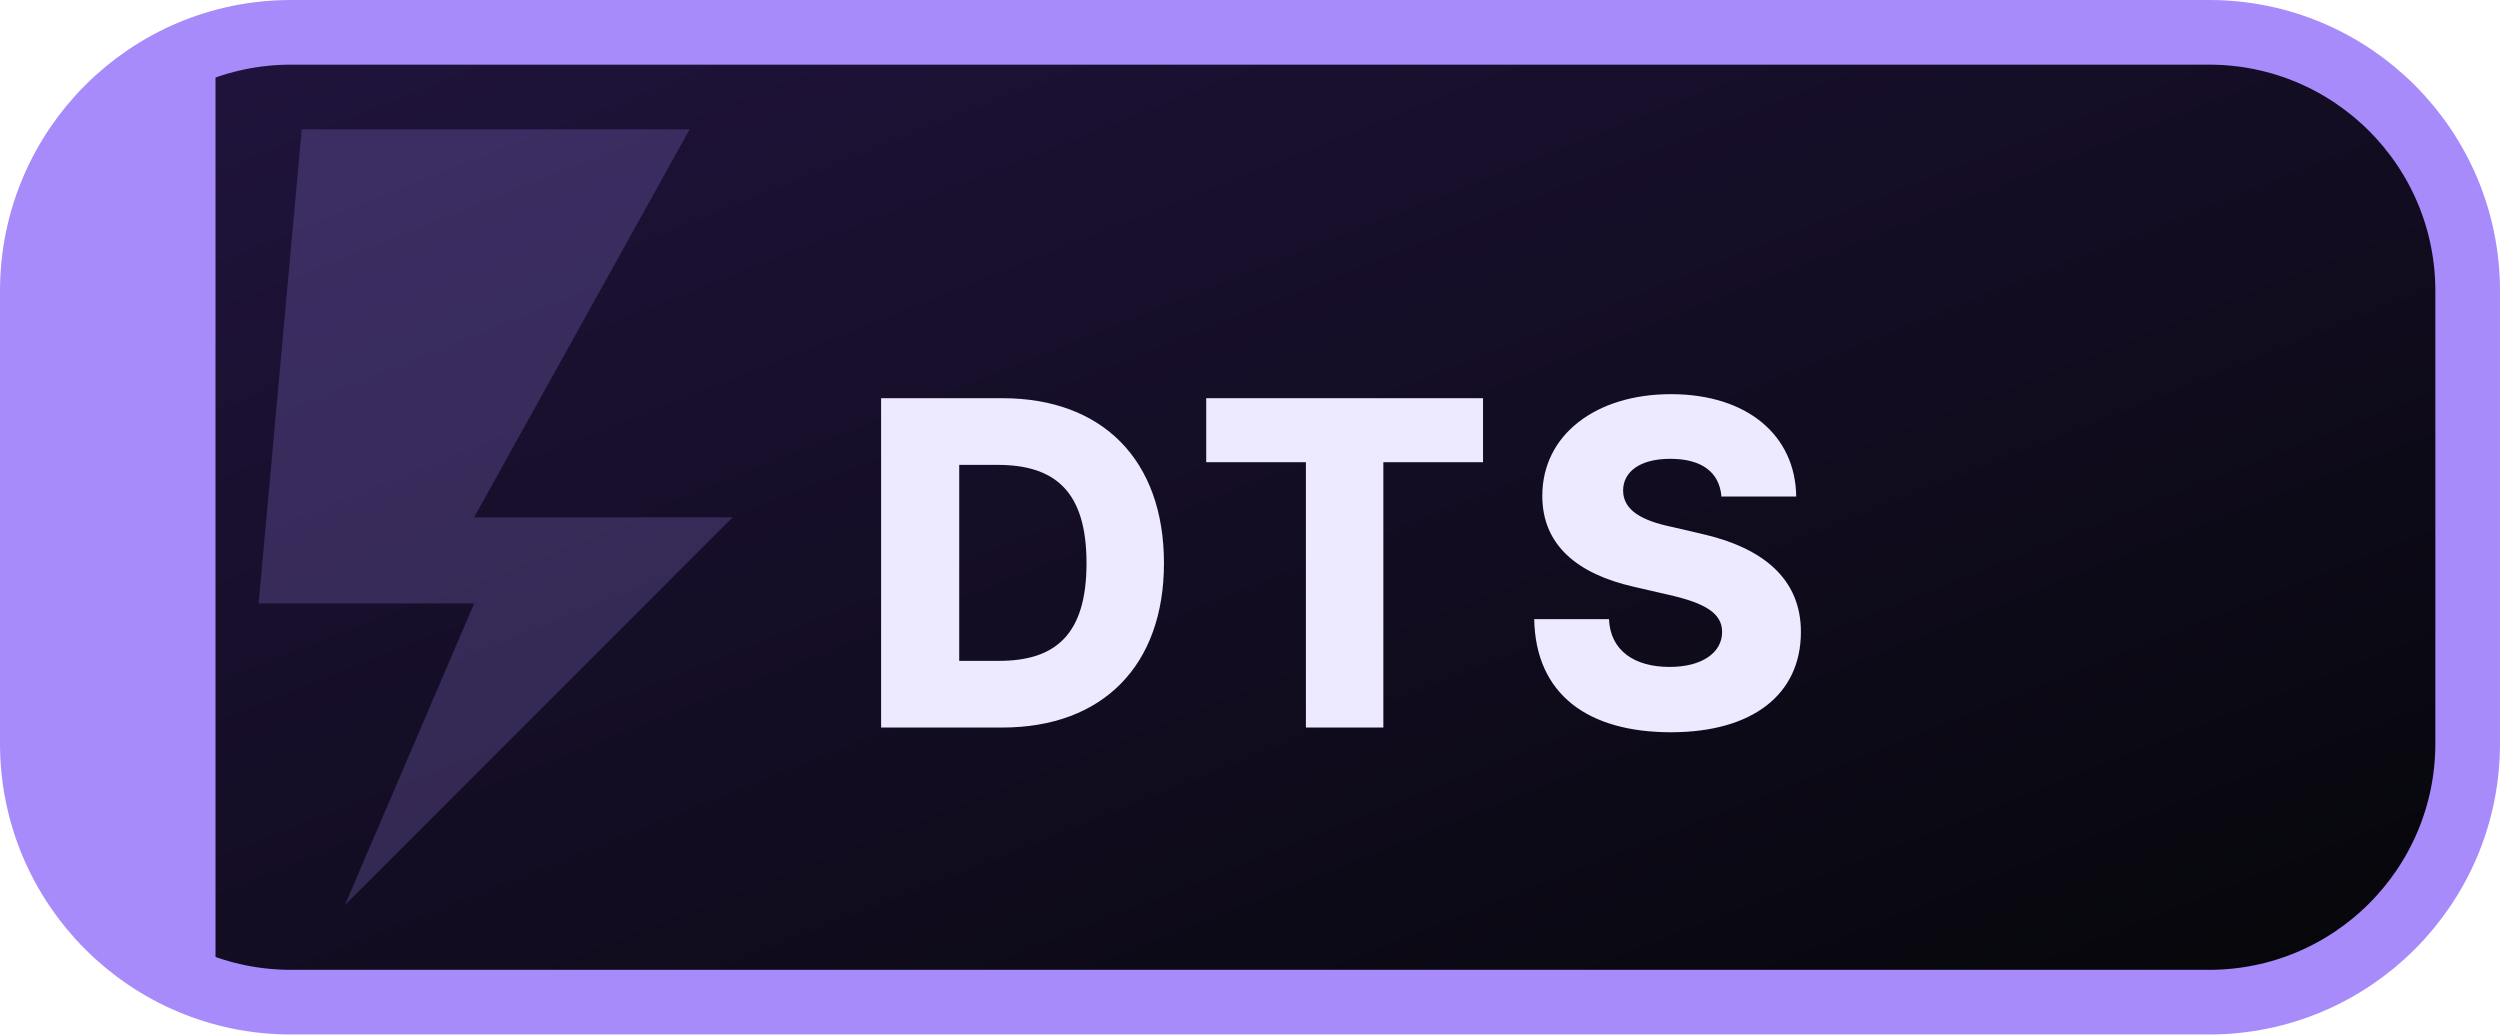
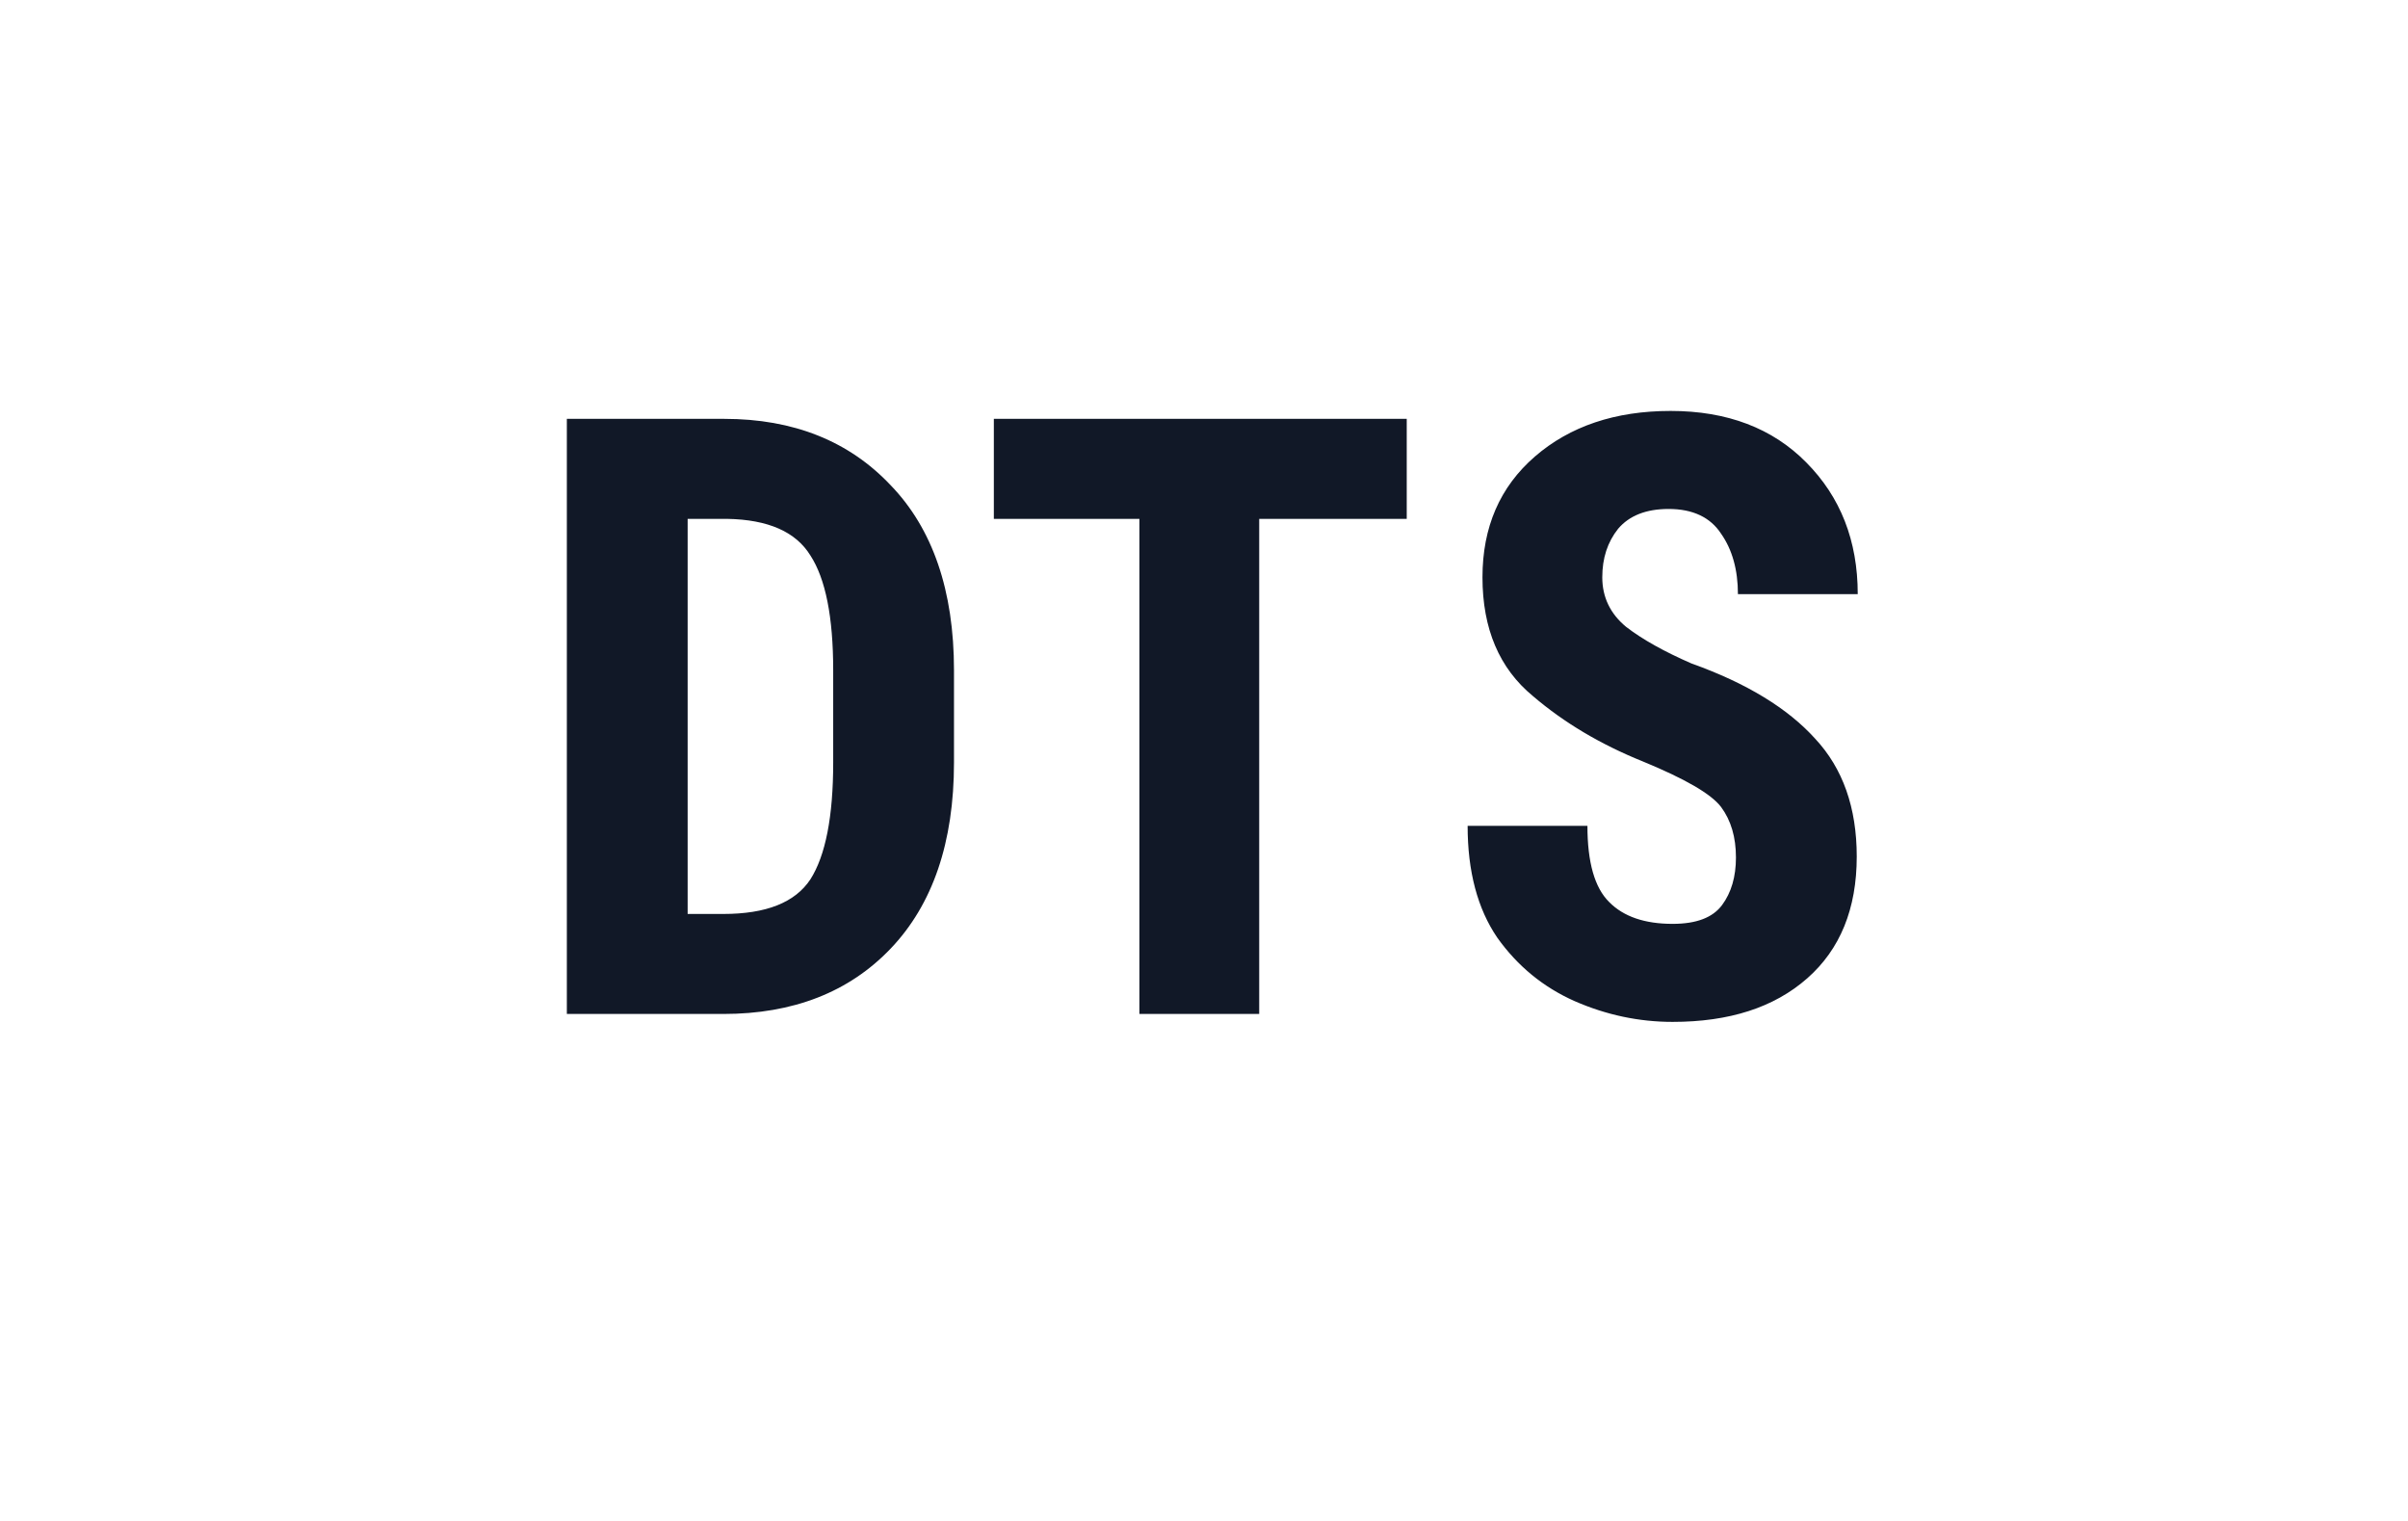
- <svg xmlns="http://www.w3.org/2000/svg" width="58" height="24" viewBox="0 0 58 24" role="img" aria-label="DTS">
-   <defs>
-     <linearGradient id="grad-dts" x1="0" y1="0" x2="1" y2="1">
-       <stop offset="0" stop-color="#21143F" />
-       <stop offset="1" stop-color="#050608" />
-     </linearGradient>
-     <clipPath id="clip-dts">
-       <rect x="0.75" y="0.75" width="56.5" height="22.5" rx="6" />
-     </clipPath>
-   </defs>
-   <rect x="0.75" y="0.75" width="56.5" height="22.5" rx="6" fill="url(#grad-dts)" stroke="#A78BFA" stroke-width="1.5" />
-   <g clip-path="url(#clip-dts)">
-     <rect x="0" y="0" width="5" height="24" fill="#A78BFA" />
-     <path d="M7 3 L16 3 L11 12 L17 12 L8 21 L11 14 L6 14 Z" fill="#A78BFA" opacity="0.22" />
-   </g>
-   <text x="31" y="12.9" fill="#EDE9FE" text-anchor="middle" dominant-baseline="middle" font-family="Inter, Roboto, Arial, sans-serif" font-size="10.5" font-weight="800" letter-spacing=".55">DTS</text>
+ <svg xmlns="http://www.w3.org/2000/svg" width="38" height="24" viewBox="0 0 38 24" role="img" aria-label="DTS">
+   <text x="19" y="16" fill="#111827" text-anchor="middle" font-family="Roboto Condensed, Roboto, Arial, sans-serif" font-size="13.2" font-weight="900" letter-spacing=".25">DTS</text>
</svg>
